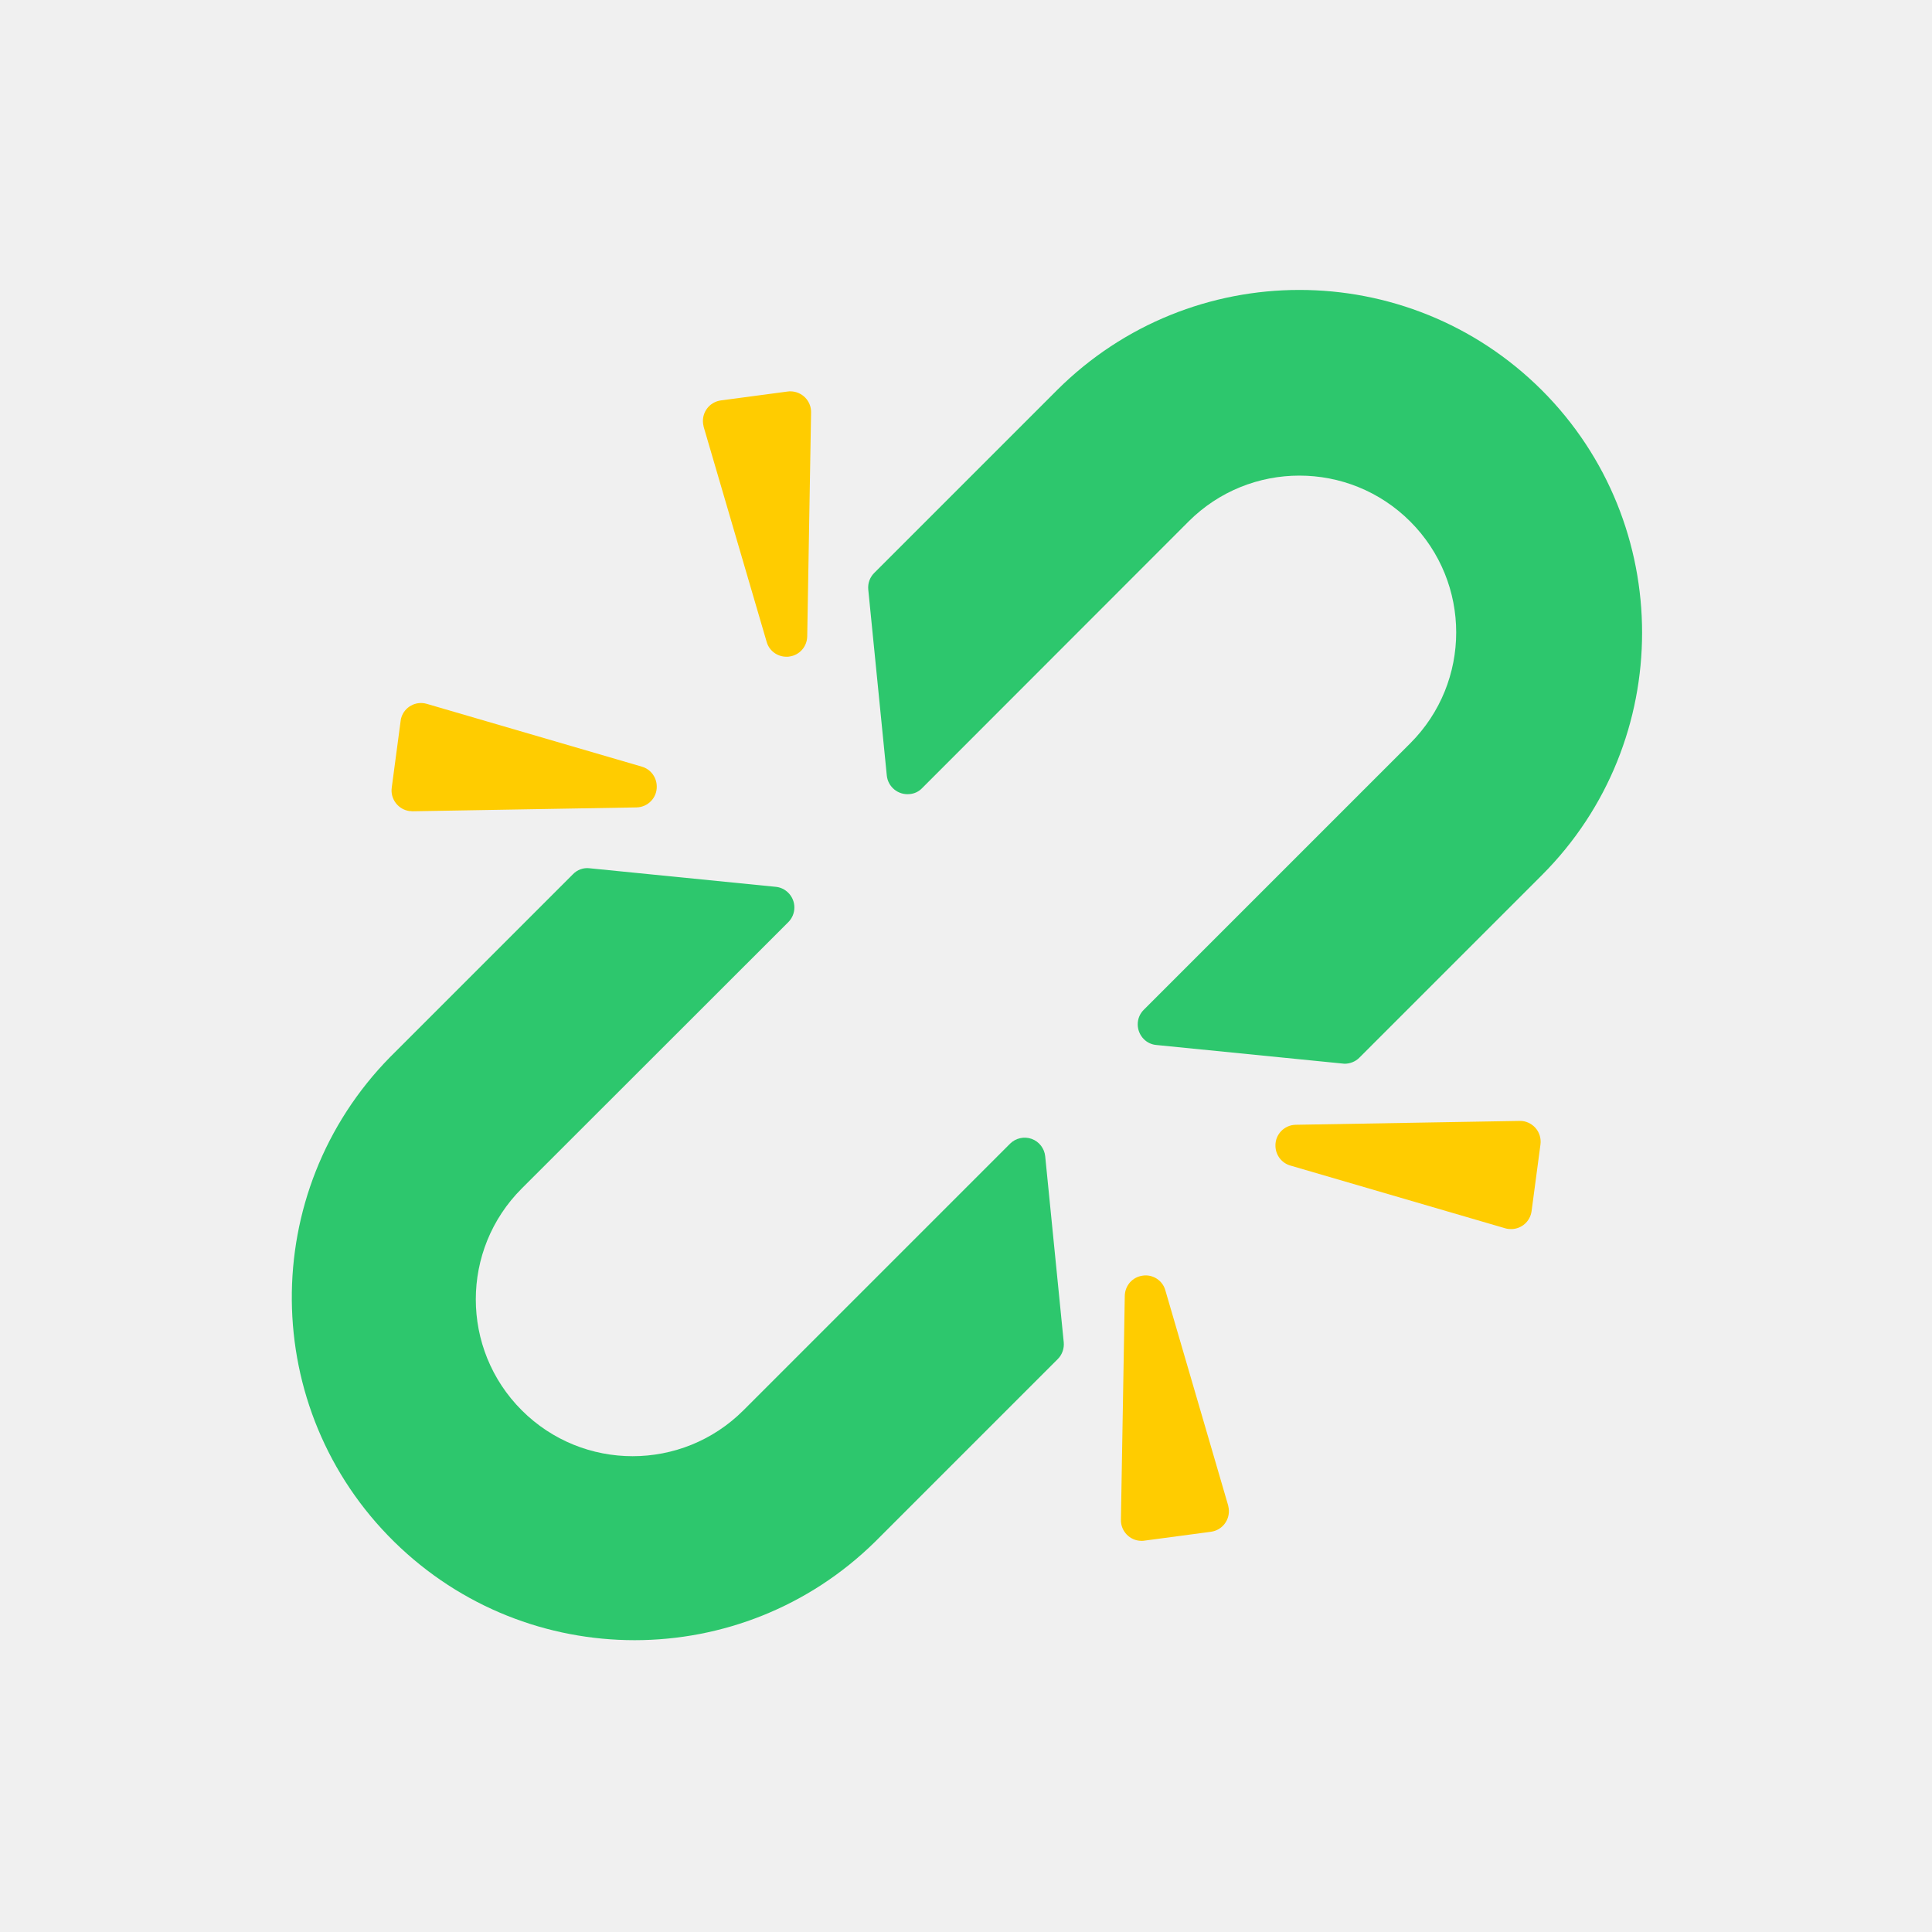
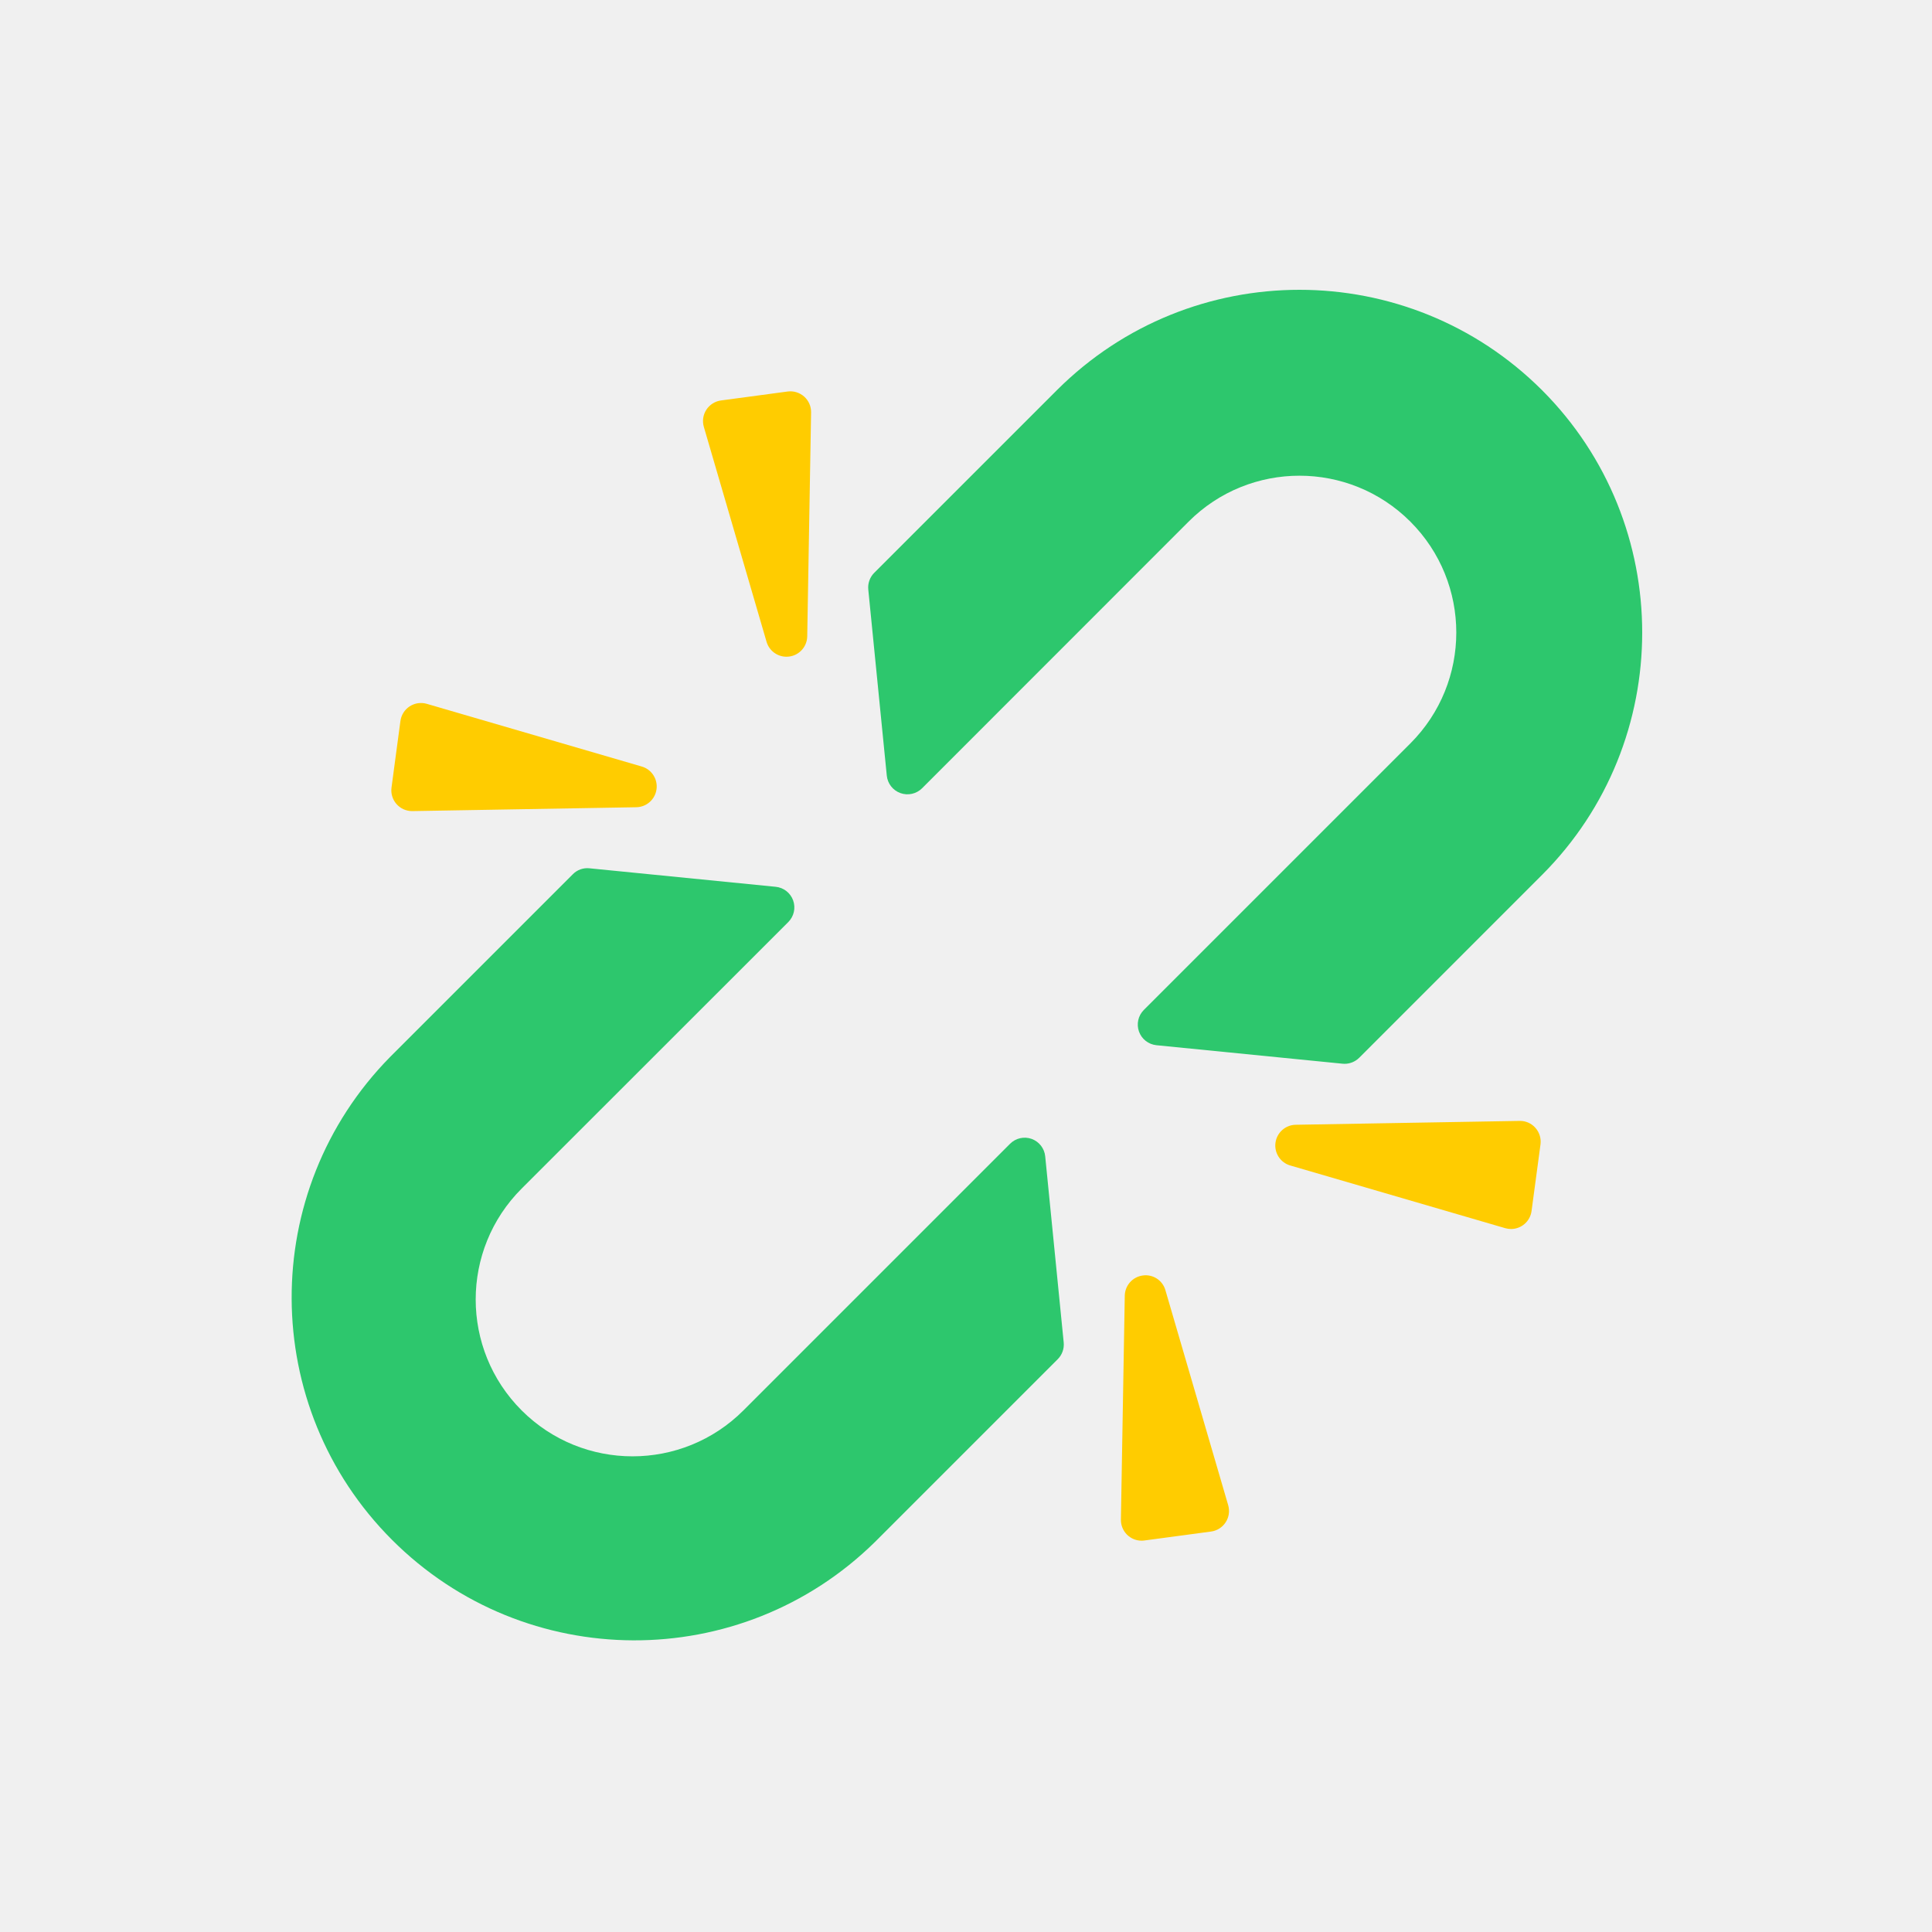
- <svg xmlns="http://www.w3.org/2000/svg" version="1.1" id="main" x="0px" y="0px" viewBox="0 0 1000.2 1000.2" style="enable-background:new 0 0 1000.2 1000.2;" xml:space="preserve">
-   <style type="text/css">
- 	.st0{fill:none;stroke:#FFFFFF;stroke-width:0.25;stroke-miterlimit:10;stroke-opacity:0;}
- 	.st1{fill:#2DC76D;}
- 	.st2{fill:#FFCC00;}
- </style>
-   <rect id="frame" x="0.1" y="0.1" class="st0" width="1000" height="1000" />
+ <svg xmlns="http://www.w3.org/2000/svg" id="main" viewBox="0 0 1000 1000">
+   <defs>
+     <style>.cls-1{fill:#fff;opacity:0;}.cls-2{fill:#2dc76d;}.cls-3{fill:#fc0;}</style>
+   </defs>
+   <rect id="frame" class="cls-1" width="1000" height="1000" />
  <g id="admin">
-     <path class="st1" d="M534.1,589.6c-3.9-1.4-8.3-0.4-11.2,2.5l-138,138c-31.7,31.7-83.1,31.7-114.8,0s-31.7-83.1,0-114.8l0,0   l138-137.9c4.2-4.2,4.2-11,0-15.2c-1.8-1.8-4.1-2.9-6.6-3.1l-96.3-9.6c-3.2-0.4-6.4,0.8-8.6,3.1L202,547.2   c-68.7,69.9-67.8,182.3,2.1,251c69.1,67.9,179.8,67.9,248.9,0l94.6-94.6c2.3-2.3,3.4-5.5,3.1-8.7l-9.6-96.3   C540.7,594.6,538,591,534.1,589.6z" />
-     <path class="st1" d="M798.2,202c-69.4-69.2-181.6-69.2-251,0l-94.6,94.6c-2.3,2.3-3.4,5.4-3.1,8.6l9.6,96.3   c0.6,5.9,5.9,10.2,11.8,9.6c2.5-0.2,4.8-1.3,6.5-3.1l137.9-138c31.7-31.7,83.1-31.7,114.8,0s31.7,83.1,0,114.8l-138,138   c-4.2,4.2-4.1,11,0.1,15.2c1.7,1.7,4,2.8,6.5,3l96.3,9.6c0.4,0,0.7,0.1,1.1,0.1c2.8,0,5.6-1.1,7.6-3.1l94.6-94.6   C867.4,383.8,867.4,271.2,798.2,202z" />
-     <path class="st2" d="M213.4,420h0.2l115.9-2c5.9-0.1,10.7-5,10.5-11c-0.1-4.7-3.2-8.8-7.7-10.1L221,364.4   c-5.7-1.7-11.7,1.6-13.3,7.3c-0.1,0.5-0.3,1-0.3,1.6l-4.6,34.5c-0.8,5.9,3.4,11.3,9.2,12.1C212.5,419.9,212.9,419.9,213.4,420z" />
-     <path class="st2" d="M396.9,332.3c1.3,4.6,5.5,7.7,10.3,7.7c0.5,0,1,0,1.4-0.1c5.3-0.7,9.2-5.1,9.3-10.5l2-115.9   c0.1-5.9-4.6-10.8-10.6-10.9c-0.5,0-1.1,0-1.6,0.1l-34.5,4.6c-5.9,0.8-10,6.2-9.2,12.1c0.1,0.5,0.2,1,0.3,1.6L396.9,332.3z" />
-     <path class="st2" d="M786.7,580.3l-115.9,2c-5.9,0.1-10.7,5-10.5,11c0.1,4.7,3.2,8.8,7.7,10.1l111.3,32.5c1,0.3,2,0.4,3,0.4   c5.4,0,9.9-4,10.6-9.3l4.6-34.5c0.4-3.1-0.5-6.2-2.6-8.6C792.8,581.6,789.8,580.2,786.7,580.3z" />
-     <path class="st2" d="M603.3,668c-1.4-5.1-6.5-8.4-11.7-7.6c-5.3,0.7-9.2,5.1-9.3,10.5l-2,115.9c-0.1,5.9,4.6,10.8,10.5,10.9   c0.1,0,0.1,0,0.2,0c0.5,0,1,0,1.4-0.1l34.5-4.6c5.9-0.8,10-6.2,9.2-12.1c-0.1-0.5-0.2-1.1-0.3-1.6L603.3,668z" />
+     <path class="cls-2" d="M534,589.5a10.69,10.69,0,0,0-11.2,2.52l-138,138A81.15,81.15,0,1,1,270,615.21L408,477.27A10.72,10.72,0,0,0,401.46,459l-96.33-9.57a10.48,10.48,0,0,0-8.65,3.09L201.9,547.1a177.49,177.49,0,0,0,251,251l94.57-94.57a10.73,10.73,0,0,0,3.1-8.66L541,598.54A10.72,10.72,0,0,0,534,589.5Z" />
+     <path class="cls-2" d="M798.1,201.9a177.69,177.69,0,0,0-251,0l-94.59,94.58a10.74,10.74,0,0,0-3.09,8.65L459,401.46A10.74,10.74,0,0,0,477.27,408L615.21,270A81.16,81.16,0,1,1,730,384.79l-138,138A10.73,10.73,0,0,0,598.56,541l96.31,9.57a7.62,7.62,0,0,0,1.06.06,10.76,10.76,0,0,0,7.6-3.14l94.57-94.58C867.3,383.71,867.3,271.1,798.1,201.9Z" />
+     <path class="cls-3" d="M213.28,419.82h.19l115.91-2a10.75,10.75,0,0,0,2.82-21.06L220.9,364.3a10.74,10.74,0,0,0-13.64,8.89l-4.62,34.47a10.75,10.75,0,0,0,10.64,12.16Z" />
+     <path class="cls-3" d="M396.77,332.2a10.76,10.76,0,0,0,10.31,7.73,9.92,9.92,0,0,0,1.43-.1,10.73,10.73,0,0,0,9.31-10.45l2-115.92a10.73,10.73,0,0,0-12.17-10.81l-34.47,4.63a10.75,10.75,0,0,0-8.88,13.65Z" />
+     <path class="cls-3" d="M786.54,580.18l-115.91,2a10.75,10.75,0,0,0-2.83,21.06l111.3,32.46a11.11,11.11,0,0,0,3,.43,10.73,10.73,0,0,0,10.63-9.32l4.63-34.47a10.73,10.73,0,0,0-2.63-8.56A10.57,10.57,0,0,0,786.54,580.18Z" />
+     <path class="cls-3" d="M603.22,667.82a10.62,10.62,0,0,0-11.73-7.63,10.76,10.76,0,0,0-9.31,10.45l-2,115.9a10.73,10.73,0,0,0,10.73,10.92,8.73,8.73,0,0,0,1.44-.11l34.46-4.62a10.74,10.74,0,0,0,8.9-13.64Z" />
  </g>
</svg>
